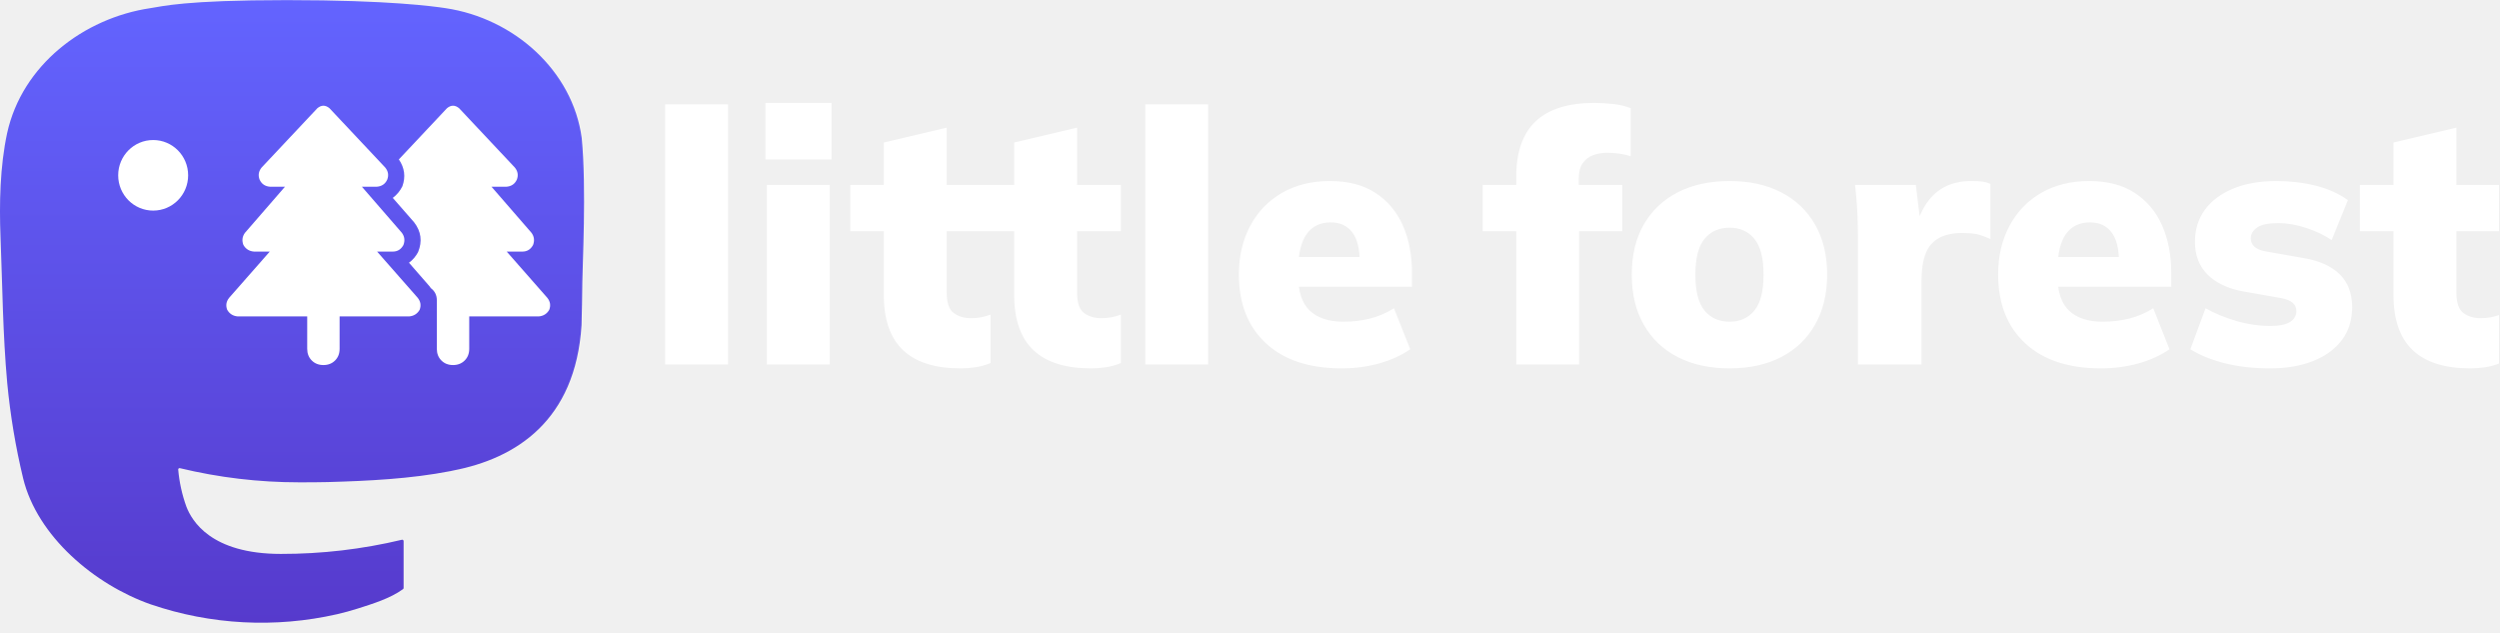
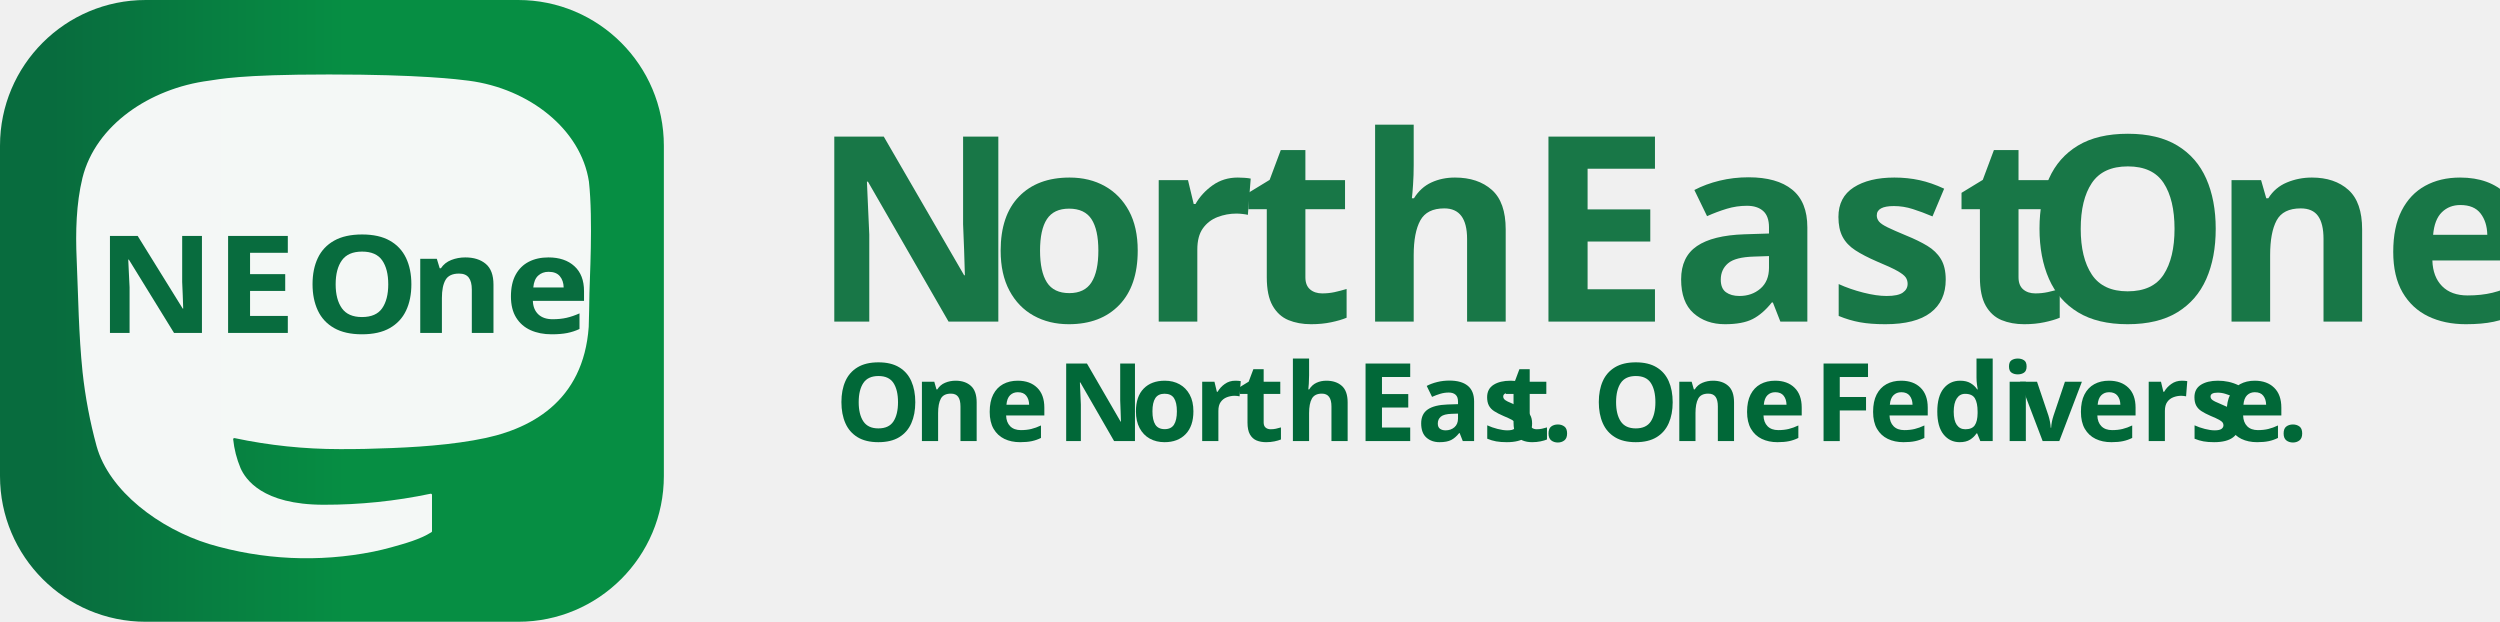
- <svg xmlns="http://www.w3.org/2000/svg" xmlns:xlink="http://www.w3.org/1999/xlink" width="261" height="66" viewBox="0 0 261 66" fill="none">
-   <symbol id="logo-symbol-wordmark">
-     <path d="M60.754 14.403C59.814 7.419 53.727 1.916 46.512 0.849C45.294 0.669 40.682 0.013 29.997 0.013H29.918C19.23 0.013 16.937 0.669 15.72 0.849C8.705 1.886 2.299 6.832 0.745 13.898C-0.003 17.378 -0.083 21.237 0.056 24.776C0.254 29.851 0.293 34.918 0.753 39.973C1.072 43.331 1.628 46.661 2.417 49.941C3.894 55.997 9.875 61.037 15.734 63.093C22.008 65.237 28.754 65.593 35.218 64.121C35.929 63.956 36.632 63.764 37.325 63.545C38.897 63.046 40.738 62.487 42.091 61.507C42.11 61.493 42.125 61.475 42.136 61.455C42.147 61.434 42.153 61.412 42.153 61.389V56.49C42.153 56.469 42.148 56.447 42.138 56.428C42.129 56.409 42.115 56.392 42.098 56.379C42.081 56.365 42.061 56.356 42.04 56.351C42.019 56.346 41.997 56.347 41.976 56.351C37.834 57.341 33.59 57.836 29.332 57.829C22.005 57.829 20.034 54.351 19.469 52.904C19.016 51.653 18.727 50.348 18.612 49.022C18.611 49 18.615 48.977 18.624 48.957C18.633 48.937 18.647 48.919 18.664 48.904C18.682 48.89 18.702 48.88 18.724 48.876C18.745 48.871 18.768 48.871 18.79 48.877C22.862 49.859 27.037 50.355 31.227 50.354C32.234 50.354 33.239 50.354 34.246 50.328C38.46 50.209 42.901 49.994 47.047 49.184C47.15 49.164 47.253 49.146 47.342 49.119C53.881 47.864 60.104 43.923 60.736 33.943C60.76 33.55 60.819 29.828 60.819 29.42C60.822 28.035 61.265 19.591 60.754 14.403Z" fill="url(#paint0_linear_89_11)" />
-     <path d="M12.344 18.303C12.344 16.267 13.978 14.619 15.997 14.619C18.016 14.619 19.65 16.267 19.65 18.303C19.65 20.34 18.016 21.987 15.997 21.987C13.978 21.987 12.344 20.34 12.344 18.303Z" fill="#FFFFFF" />
-     <path d="M 43.615 31.078 C 43.932 31.466 44.002 31.888 43.826 32.347 C 43.579 32.77 43.209 32.999 42.715 33.035 L 35.47 33.035 L 35.47 36.419 C 35.47 36.912 35.312 37.318 34.995 37.635 C 34.677 37.952 34.272 38.111 33.779 38.111 C 33.285 38.111 32.879 37.952 32.562 37.635 C 32.245 37.318 32.086 36.912 32.086 36.419 L 32.086 33.035 L 24.841 33.035 C 24.349 32.999 23.978 32.77 23.731 32.347 C 23.555 31.888 23.626 31.466 23.943 31.078 L 28.174 26.266 L 26.534 26.266 C 26.04 26.231 25.671 26.001 25.424 25.578 C 25.247 25.12 25.3 24.697 25.582 24.309 L 29.76 19.497 L 28.226 19.497 C 27.698 19.462 27.327 19.215 27.115 18.756 C 26.94 18.299 27.01 17.876 27.327 17.487 L 33.144 11.301 C 33.567 10.949 33.991 10.949 34.413 11.301 L 40.23 17.487 C 40.548 17.876 40.618 18.299 40.441 18.756 C 40.23 19.215 39.86 19.462 39.331 19.497 L 37.798 19.497 L 41.975 24.309 C 42.257 24.697 42.31 25.12 42.134 25.578 C 41.887 26.036 41.516 26.266 41.024 26.266 L 39.384 26.266 L 43.615 31.078 Z" fill="#FFFFFF" />
-     <path d="M 57.363 32.347 C 57.116 32.77 56.746 32.999 56.253 33.035 L 49.008 33.035 L 49.008 36.419 C 49.008 36.912 48.849 37.318 48.532 37.635 C 48.215 37.952 47.809 38.111 47.316 38.111 C 46.822 38.111 46.417 37.952 46.1 37.635 C 45.782 37.318 45.624 36.912 45.624 36.419 L 45.624 31.342 C 45.624 30.813 45.412 30.39 44.989 30.073 C 44.954 30.003 44.919 29.95 44.884 29.915 L 42.715 27.429 C 43.103 27.148 43.42 26.777 43.667 26.318 C 44.126 25.191 43.984 24.151 43.244 23.199 L 41.024 20.661 C 41.446 20.344 41.782 19.938 42.027 19.444 C 42.381 18.457 42.257 17.522 41.658 16.642 L 46.681 11.301 C 47.105 10.949 47.527 10.949 47.951 11.301 L 53.767 17.487 C 54.084 17.876 54.156 18.299 53.979 18.756 C 53.767 19.215 53.397 19.462 52.868 19.497 L 51.335 19.497 L 55.513 24.309 C 55.794 24.697 55.847 25.12 55.672 25.578 C 55.425 26.036 55.054 26.266 54.561 26.266 L 52.922 26.266 L 57.151 31.078 C 57.469 31.466 57.54 31.888 57.363 32.347 Z" fill="#FFFFFF" />
-     <path d="M 69.466 38.051 L 69.466 10.893 L 76.035 10.893 L 76.035 38.051 Z M 80.093 38.051 L 80.093 19.306 L 86.661 19.306 L 86.661 38.051 Z M 79.945 16.649 L 79.945 10.745 L 86.845 10.745 L 86.845 16.649 Z M 100.314 38.457 Q 96.329 38.457 94.318 36.557 Q 92.307 34.656 92.307 30.782 L 92.307 24.14 L 88.801 24.14 L 88.801 19.306 L 92.307 19.306 L 92.307 14.878 L 98.875 13.328 L 98.875 19.306 L 103.451 19.306 L 103.451 24.14 L 98.875 24.14 L 98.875 30.523 Q 98.875 32.147 99.613 32.682 Q 100.351 33.217 101.384 33.217 Q 102.011 33.217 102.473 33.125 Q 102.934 33.033 103.451 32.848 L 103.451 37.903 Q 102.639 38.235 101.845 38.346 Q 101.052 38.457 100.314 38.457 Z M 113.93 38.457 Q 109.945 38.457 107.934 36.557 Q 105.923 34.656 105.923 30.782 L 105.923 24.14 L 102.417 24.14 L 102.417 19.306 L 105.923 19.306 L 105.923 14.878 L 112.491 13.328 L 112.491 19.306 L 117.067 19.306 L 117.067 24.14 L 112.491 24.14 L 112.491 30.523 Q 112.491 32.147 113.229 32.682 Q 113.967 33.217 115 33.217 Q 115.627 33.217 116.089 33.125 Q 116.55 33.033 117.067 32.848 L 117.067 37.903 Q 116.255 38.235 115.461 38.346 Q 114.668 38.457 113.93 38.457 Z M 119.613 38.051 L 119.613 10.893 L 126.181 10.893 L 126.181 38.051 Z M 140.129 38.457 Q 135.037 38.457 132.214 35.837 Q 129.391 33.217 129.391 28.641 Q 129.391 25.8 130.572 23.586 Q 131.753 21.372 133.893 20.136 Q 136.033 18.9 138.911 18.9 Q 141.753 18.9 143.653 20.136 Q 145.553 21.372 146.513 23.531 Q 147.472 25.689 147.472 28.531 L 147.472 29.933 L 134.889 29.933 L 134.889 26.833 L 142.638 26.833 L 142.011 27.35 Q 142.011 25.247 141.218 24.232 Q 140.424 23.217 138.985 23.217 Q 137.325 23.217 136.458 24.453 Q 135.59 25.689 135.59 28.162 L 135.59 28.826 Q 135.59 31.298 136.808 32.442 Q 138.026 33.586 140.314 33.586 Q 141.79 33.586 143.1 33.254 Q 144.41 32.922 145.59 32.184 L 147.288 36.464 Q 145.886 37.424 144.041 37.94 Q 142.196 38.457 140.129 38.457 Z M 158.359 38.051 L 158.359 24.14 L 154.853 24.14 L 154.853 19.306 L 160.204 19.306 L 158.359 21.003 L 158.359 18.457 Q 158.359 14.583 160.388 12.664 Q 162.418 10.745 166.514 10.745 Q 167.436 10.745 168.469 10.856 Q 169.503 10.966 170.314 11.298 L 170.314 16.317 Q 169.798 16.132 169.134 16.04 Q 168.469 15.948 167.842 15.948 Q 167.104 15.948 166.421 16.188 Q 165.739 16.428 165.314 17.018 Q 164.89 17.608 164.89 18.642 L 164.89 20.302 L 163.968 19.306 L 169.429 19.306 L 169.429 24.14 L 164.927 24.14 L 164.927 38.051 Z M 180.647 38.457 Q 177.51 38.457 175.222 37.276 Q 172.935 36.095 171.68 33.9 Q 170.425 31.704 170.425 28.678 Q 170.425 25.616 171.68 23.439 Q 172.935 21.261 175.222 20.081 Q 177.51 18.9 180.647 18.9 Q 183.746 18.9 186.034 20.081 Q 188.322 21.261 189.576 23.457 Q 190.831 25.653 190.831 28.678 Q 190.831 31.667 189.576 33.881 Q 188.322 36.095 186.034 37.276 Q 183.746 38.457 180.647 38.457 Z M 180.647 33.586 Q 182.27 33.586 183.23 32.424 Q 184.189 31.261 184.189 28.678 Q 184.189 26.095 183.23 24.933 Q 182.27 23.771 180.647 23.771 Q 178.986 23.771 178.027 24.933 Q 177.067 26.095 177.067 28.678 Q 177.067 31.261 178.027 32.424 Q 178.986 33.586 180.647 33.586 Z M 194.042 38.051 L 194.042 24.435 Q 194.042 23.143 193.968 21.852 Q 193.894 20.56 193.746 19.306 L 200.093 19.306 L 200.794 25.062 L 199.798 25.062 Q 200.167 22.959 200.979 21.594 Q 201.791 20.228 203.008 19.564 Q 204.226 18.9 205.886 18.9 Q 206.661 18.9 207.049 18.955 Q 207.436 19.011 207.879 19.195 L 207.879 24.951 Q 206.957 24.546 206.403 24.435 Q 205.85 24.324 204.964 24.324 Q 203.451 24.324 202.492 24.859 Q 201.532 25.394 201.108 26.501 Q 200.684 27.608 200.684 29.343 L 200.684 38.051 Z M 219.428 38.457 Q 214.336 38.457 211.513 35.837 Q 208.69 33.217 208.69 28.641 Q 208.69 25.8 209.871 23.586 Q 211.052 21.372 213.192 20.136 Q 215.332 18.9 218.211 18.9 Q 221.052 18.9 222.952 20.136 Q 224.853 21.372 225.812 23.531 Q 226.771 25.689 226.771 28.531 L 226.771 29.933 L 214.189 29.933 L 214.189 26.833 L 221.938 26.833 L 221.31 27.35 Q 221.31 25.247 220.517 24.232 Q 219.724 23.217 218.284 23.217 Q 216.624 23.217 215.757 24.453 Q 214.89 25.689 214.89 28.162 L 214.89 28.826 Q 214.89 31.298 216.107 32.442 Q 217.325 33.586 219.613 33.586 Q 221.089 33.586 222.399 33.254 Q 223.709 32.922 224.89 32.184 L 226.587 36.464 Q 225.185 37.424 223.34 37.94 Q 221.495 38.457 219.428 38.457 Z M 237.104 38.457 Q 234.484 38.457 232.362 37.922 Q 230.24 37.387 228.764 36.464 L 230.351 32.184 Q 231.79 32.996 233.58 33.512 Q 235.369 34.029 237.141 34.029 Q 238.543 34.029 239.189 33.605 Q 239.834 33.18 239.834 32.479 Q 239.834 31.926 239.428 31.593 Q 239.023 31.261 238.211 31.114 L 234.226 30.413 Q 231.864 29.97 230.554 28.66 Q 229.244 27.35 229.244 25.247 Q 229.244 23.328 230.277 21.907 Q 231.31 20.487 233.229 19.693 Q 235.148 18.9 237.768 18.9 Q 239.908 18.9 241.845 19.38 Q 243.783 19.859 245.222 20.892 L 243.524 25.062 Q 242.38 24.287 240.849 23.789 Q 239.318 23.291 237.989 23.291 Q 236.403 23.291 235.738 23.752 Q 235.074 24.213 235.074 24.878 Q 235.074 25.394 235.443 25.745 Q 235.812 26.095 236.624 26.243 L 240.609 26.944 Q 243.045 27.35 244.355 28.623 Q 245.665 29.896 245.665 32.073 Q 245.665 34.103 244.576 35.523 Q 243.487 36.944 241.569 37.7 Q 239.65 38.457 237.104 38.457 Z M 257.99 38.457 Q 254.005 38.457 251.994 36.557 Q 249.983 34.656 249.983 30.782 L 249.983 24.14 L 246.477 24.14 L 246.477 19.306 L 249.983 19.306 L 249.983 14.878 L 256.551 13.328 L 256.551 19.306 L 261.126 19.306 L 261.126 24.14 L 256.551 24.14 L 256.551 30.523 Q 256.551 32.147 257.289 32.682 Q 258.027 33.217 259.06 33.217 Q 259.687 33.217 260.148 33.125 Q 260.61 33.033 261.126 32.848 L 261.126 37.903 Q 260.315 38.235 259.521 38.346 Q 258.728 38.457 257.99 38.457 Z" fill="currentColor" />
-     <defs>
-       <linearGradient id="paint0_linear_89_11" x1="30.5" y1="0.013" x2="30.5" y2="65.013" gradientUnits="userSpaceOnUse">
-         <stop stop-color="#6364FF" />
-         <stop offset="1" stop-color="#563ACC" />
-       </linearGradient>
-     </defs>
-   </symbol>
-   <use style="color:#fff" transform="matrix(1, 0, 0, 1, 0, 0)" xlink:href="#logo-symbol-wordmark" />
+ <svg xmlns="http://www.w3.org/2000/svg" id="Layer_1" data-name="Layer 1" viewBox="0 0 1544 384">
+   <defs>
+     <style>.cls-1{fill:url(#purple_2);}.cls-2{fill:#fbfbfb;fill-opacity:0.97;}.cls-3{font-size:83.88px;fill:#086c3e;}.cls-3,.cls-5,.cls-9{font-family:MyriadPro-Bold, Myriad Pro;font-weight:700;}.cls-4{letter-spacing:0em;}.cls-5{font-size:160.04px;fill:#187747;}.cls-6{letter-spacing:0em;}.cls-7{letter-spacing:0.02em;}.cls-8{letter-spacing:0em;}.cls-9{font-size:67.09px;fill:#016838;}.cls-10{letter-spacing:0em;}.cls-11{letter-spacing:0em;}.cls-12{letter-spacing:0.02em;}.cls-13{letter-spacing:-0.01em;}.cls-14{letter-spacing:0em;}.cls-15{letter-spacing:0em;}.cls-16{letter-spacing:-0.03em;}.cls-17{letter-spacing:-0.01em;}.cls-18{letter-spacing:-0.02em;}</style>
+     <linearGradient id="purple_2" y1="192" x2="410" y2="192" gradientUnits="userSpaceOnUse">
+       <stop offset="0.08" stop-color="#086c3e" />
+       <stop offset="0.52" stop-color="#068e43" />
+     </linearGradient>
+   </defs>
+   <rect class="cls-1" width="410" height="384" rx="90" />
+   <path class="cls-2" d="M464.72,144.14c-4.9-32.1-36.63-57.4-74.25-62.3C384.12,81,360.08,78,304.38,78H304c-55.71,0-67.67,3-74,3.84-36.57,4.77-70,27.5-78.07,60-3.9,16-4.31,33.73-3.59,50,1,23.33,1.23,46.62,3.64,69.85a293.66,293.66,0,0,0,8.67,45.82c7.7,27.83,38.88,51,69.43,60.45a210.12,210.12,0,0,0,101.57,4.72q5.55-1.14,11-2.65c8.18-2.29,17.77-4.86,24.83-9.36a1,1,0,0,0,.23-.24.69.69,0,0,0,.09-.31V337.58a.6.6,0,0,0-.08-.29.63.63,0,0,0-.21-.22.67.67,0,0,0-.3-.13.91.91,0,0,0-.33,0,317.15,317.15,0,0,1-65.92,6.79c-38.2,0-48.47-16-51.41-22.64A62.91,62.91,0,0,1,245,303.25a.54.54,0,0,1,.06-.3.79.79,0,0,1,.21-.24.85.85,0,0,1,.31-.13.78.78,0,0,1,.34,0,312.3,312.3,0,0,0,64.84,6.79c5.25,0,10.49,0,15.74-.13,22-.54,45.12-1.53,66.73-5.25.54-.1,1.08-.18,1.54-.3,34.09-5.77,66.53-23.88,69.82-69.75.13-1.81.44-18.92.44-20.79C465.07,206.79,467.38,168,464.72,144.14Z" transform="translate(-101 -32)" />
+   <text class="cls-3" transform="translate(59.83 205.62) scale(1.07 1)">NE <tspan class="cls-4" x="119.62" y="0">O</tspan>
+     <tspan x="180.1" y="0">ne</tspan>
+   </text>
+   <text class="cls-5" transform="translate(500.85 198.64)">
+     <tspan class="cls-6">N</tspan>
+     <tspan x="109.95" y="0">o</tspan>
+     <tspan class="cls-7" x="202.29" y="0">r</tspan>
+     <tspan x="266.47" y="0">thEast </tspan>
+     <tspan class="cls-8" x="749.47" y="0">O</tspan>
+     <tspan x="864.86" y="0">ne</tspan>
+   </text>
+   <text class="cls-9" transform="translate(515.77 272.42)">
+     <tspan class="cls-10">O</tspan>
+     <tspan x="48.37" y="0">ne </tspan>
+     <tspan class="cls-11" x="136.67" y="0">N</tspan>
+     <tspan x="182.76" y="0">o</tspan>
+     <tspan class="cls-12" x="221.47" y="0">r</tspan>
+     <tspan x="248.37" y="0">thEas</tspan>
+     <tspan class="cls-13" x="412.68" y="0">t</tspan>
+     <tspan x="436.77" y="0">. </tspan>
+     <tspan class="cls-14" x="467.76" y="0">O</tspan>
+     <tspan class="cls-15" x="516.13" y="0">ne </tspan>
+     <tspan class="cls-16" x="604.43" y="0">F</tspan>
+     <tspan x="638.04" y="0">edi</tspan>
+     <tspan class="cls-17" x="731.83" y="0">v</tspan>
+     <tspan x="766.39" y="0">ers</tspan>
+     <tspan class="cls-18" x="856.42" y="0">e</tspan>
+     <tspan x="890.77" y="0">.</tspan>
+   </text>
</svg>
